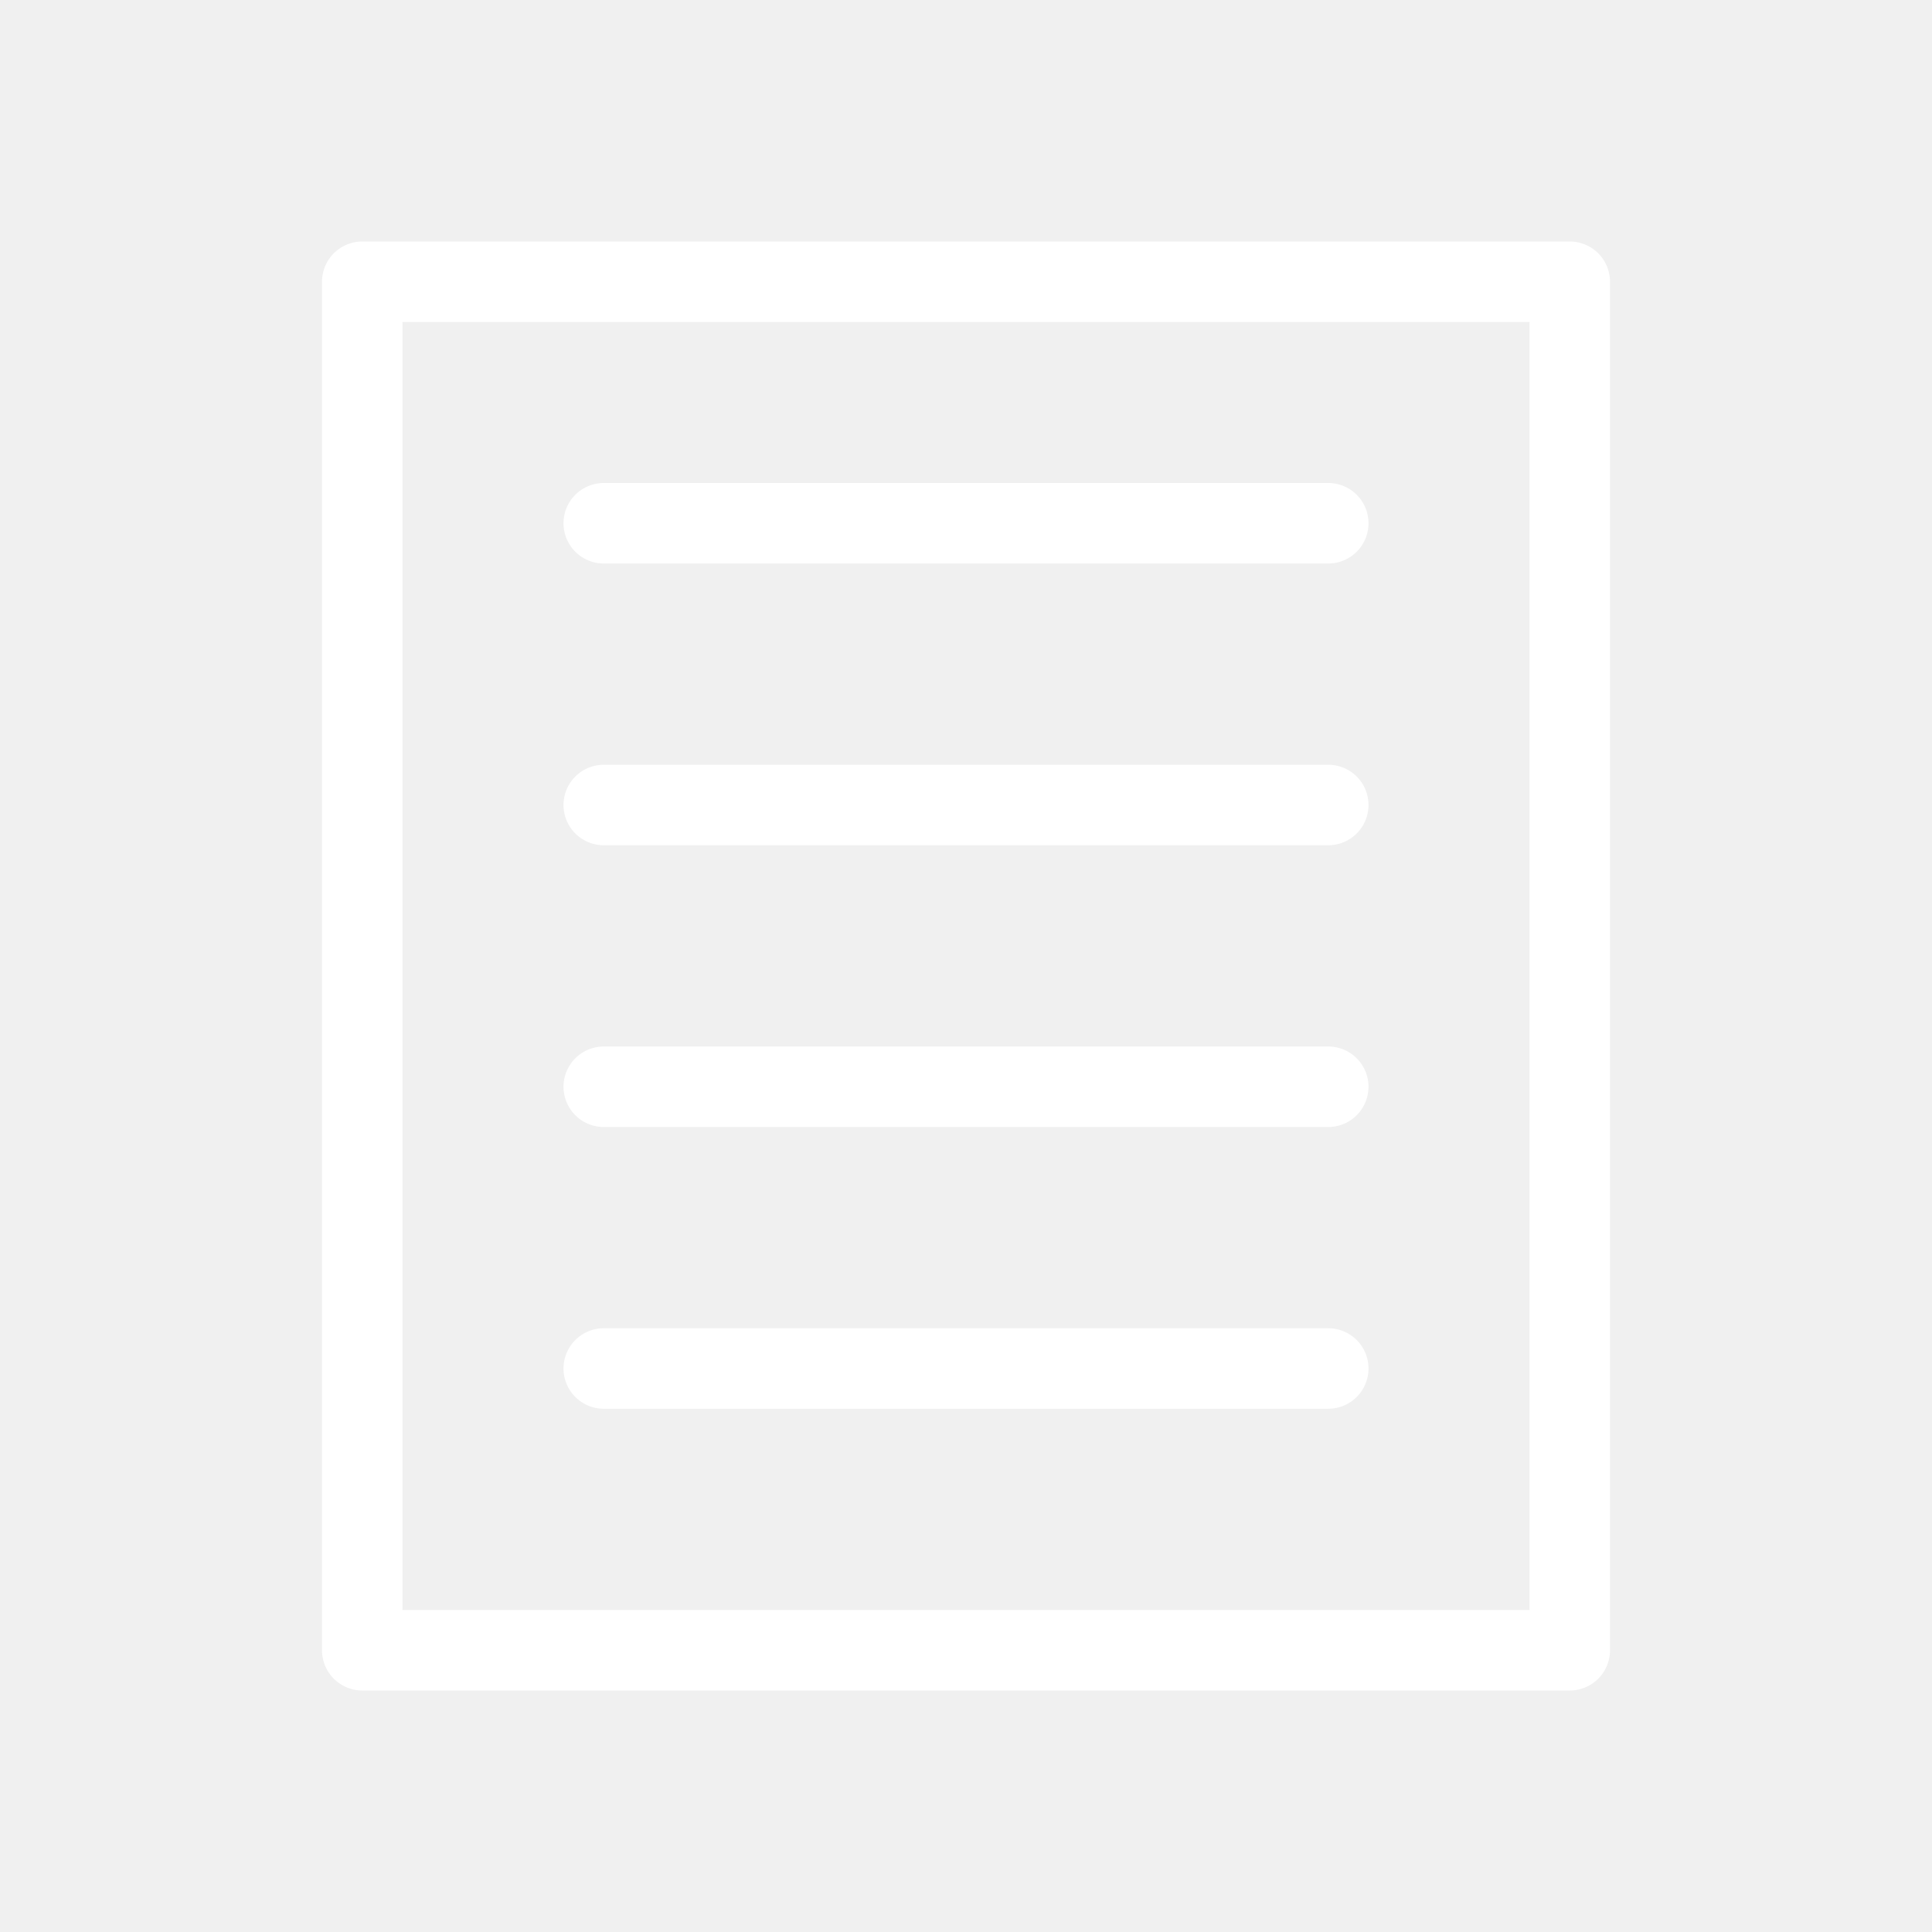
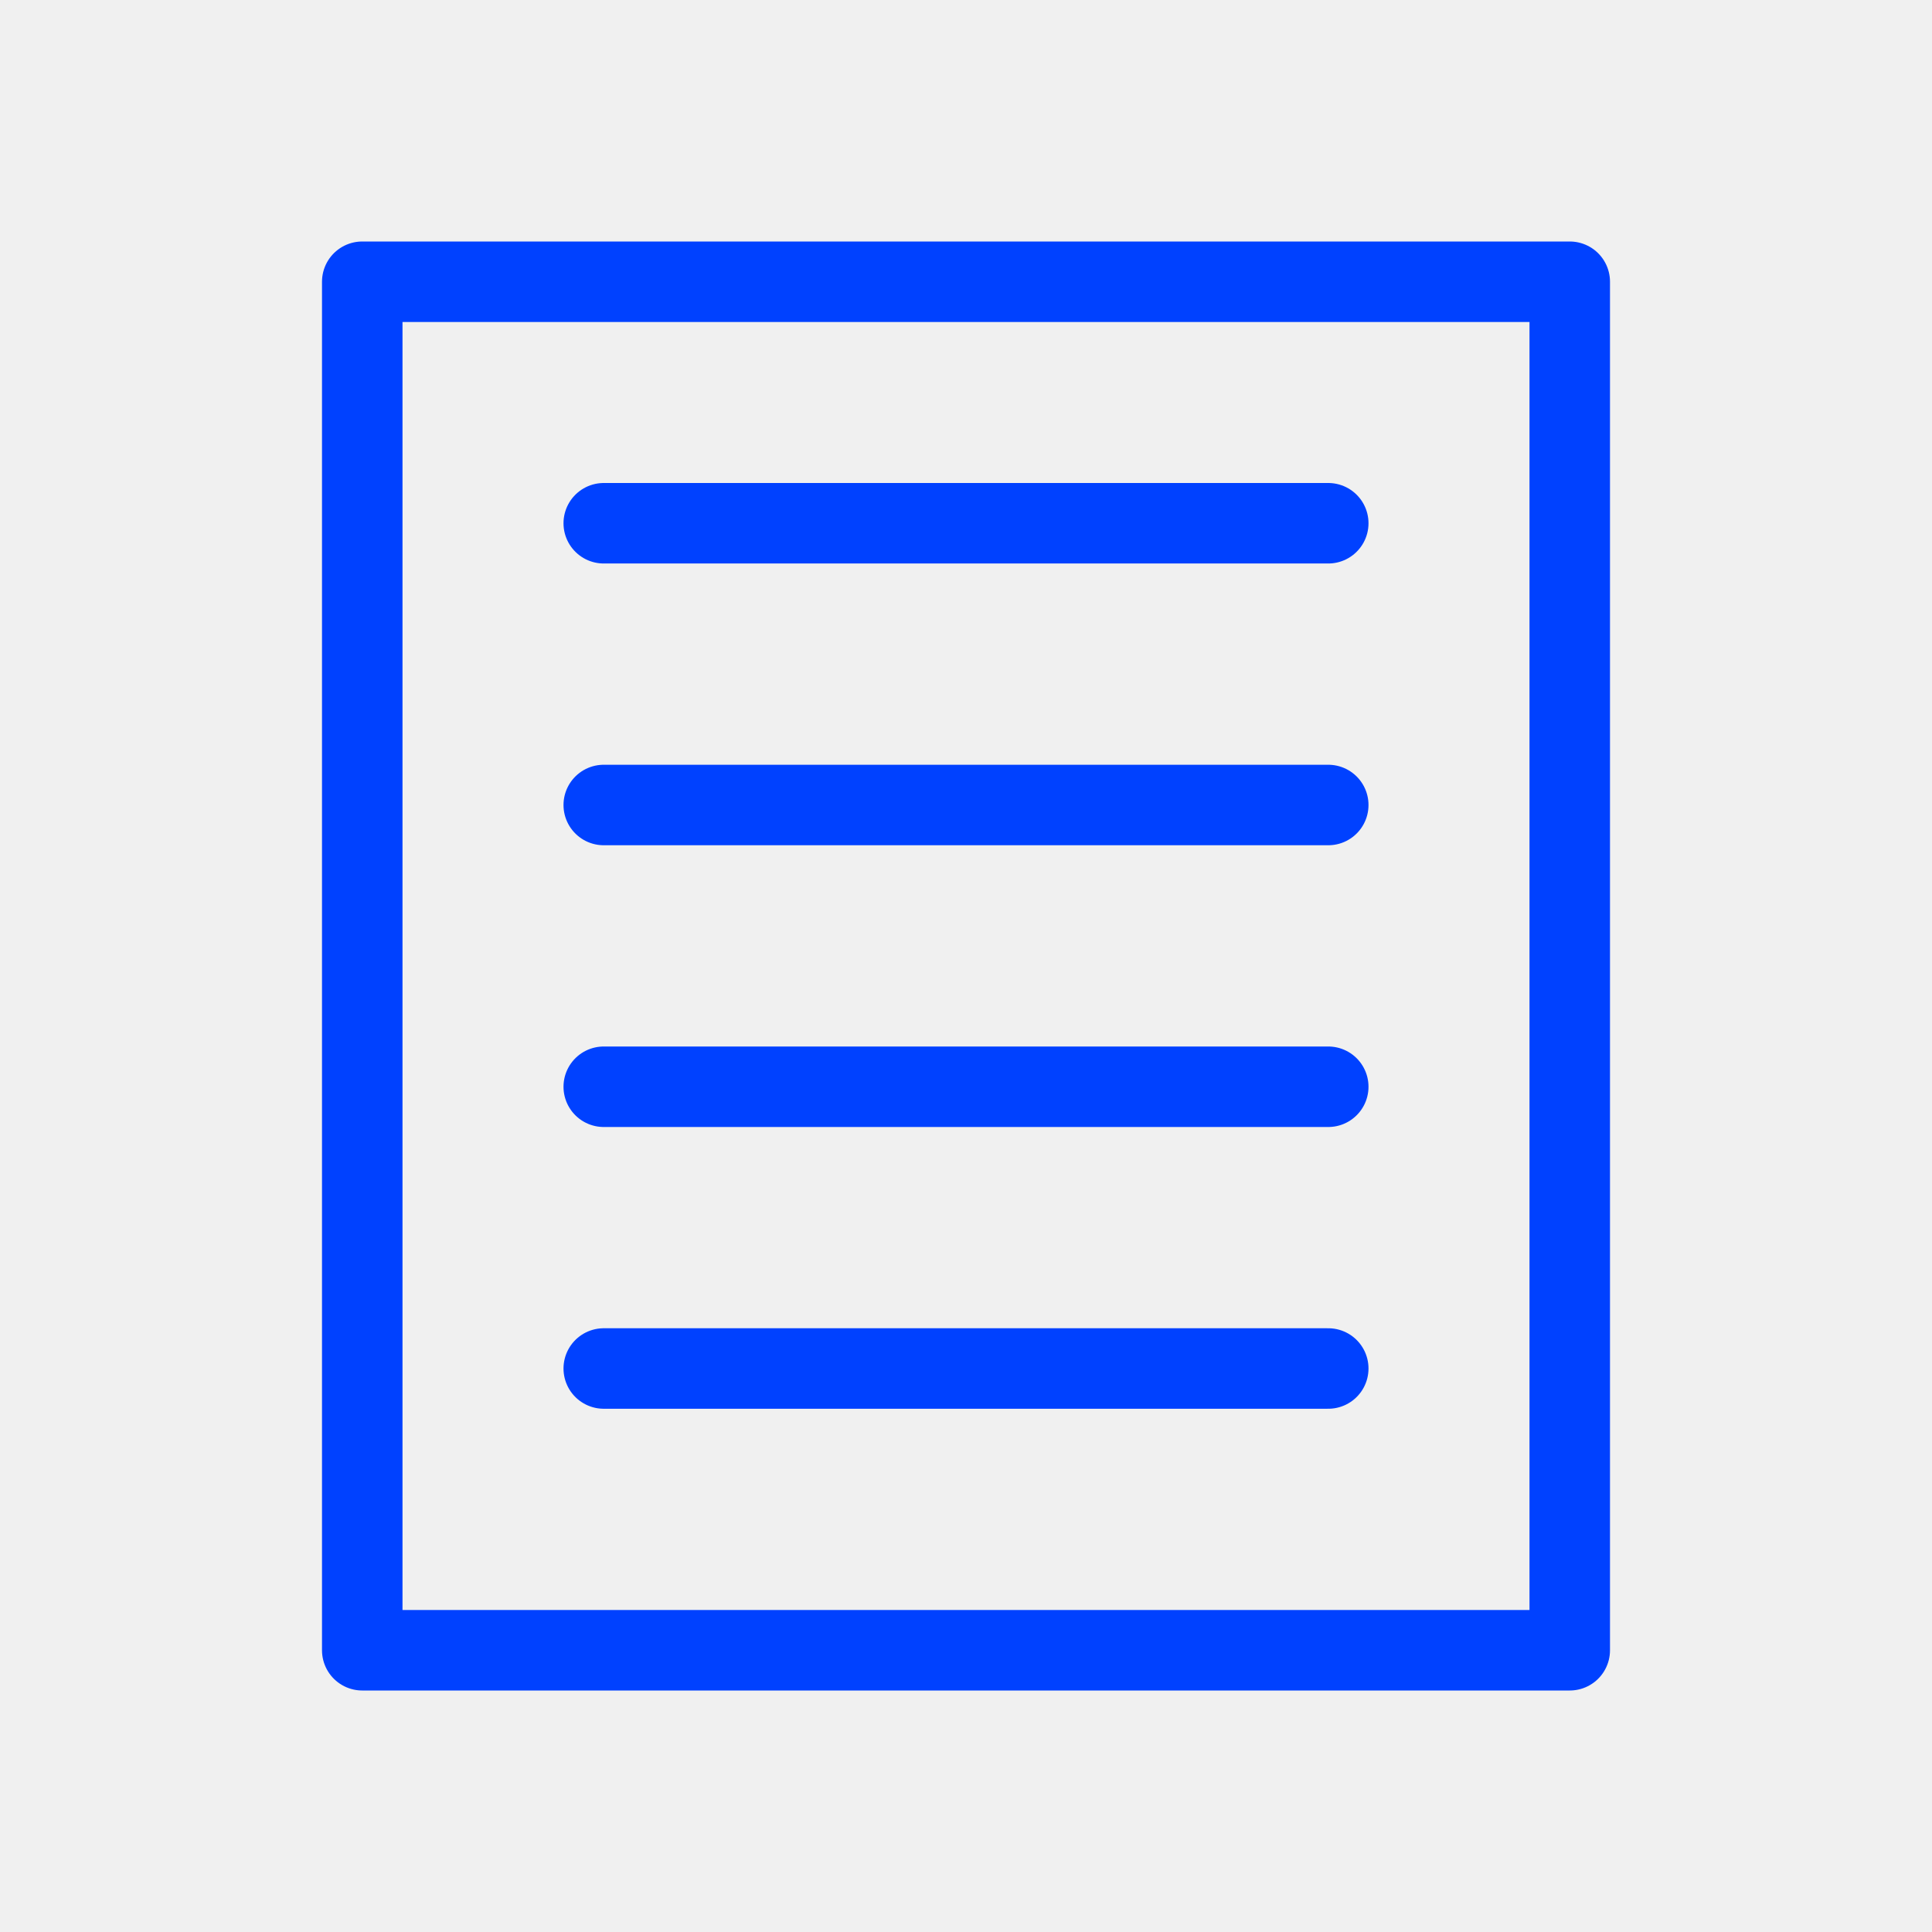
<svg xmlns="http://www.w3.org/2000/svg" width="48" height="48" viewBox="0 0 48 48" fill="none">
-   <path d="M39 7H9V41H39V7Z" stroke="#FFFFFF" stroke-width="2" stroke-linecap="round" stroke-linejoin="round" />
-   <path d="M15 13H33" stroke="#FFFFFF" stroke-width="2" stroke-linecap="round" stroke-linejoin="round" />
-   <path d="M15 20H33" stroke="#FFFFFF" stroke-width="2" stroke-linecap="round" stroke-linejoin="round" />
-   <path d="M15 27H33" stroke="#FFFFFF" stroke-width="2" stroke-linecap="round" stroke-linejoin="round" />
-   <path d="M15 34H33" stroke="#FFFFFF" stroke-width="2" stroke-linecap="round" stroke-linejoin="round" />
+   <path d="M39 7H9V41H39V7Z" stroke="#0041FF" stroke-width="2" stroke-linecap="round" stroke-linejoin="round" />
+   <path d="M15 13H33" stroke="#0041FF" stroke-width="2" stroke-linecap="round" stroke-linejoin="round" />
+   <path d="M15 20H33" stroke="#0041FF" stroke-width="2" stroke-linecap="round" stroke-linejoin="round" />
+   <path d="M15 27H33" stroke="#0041FF" stroke-width="2" stroke-linecap="round" stroke-linejoin="round" />
+   <path d="M15 34H33" stroke="#0041FF" stroke-width="2" stroke-linecap="round" stroke-linejoin="round" />
</svg>
